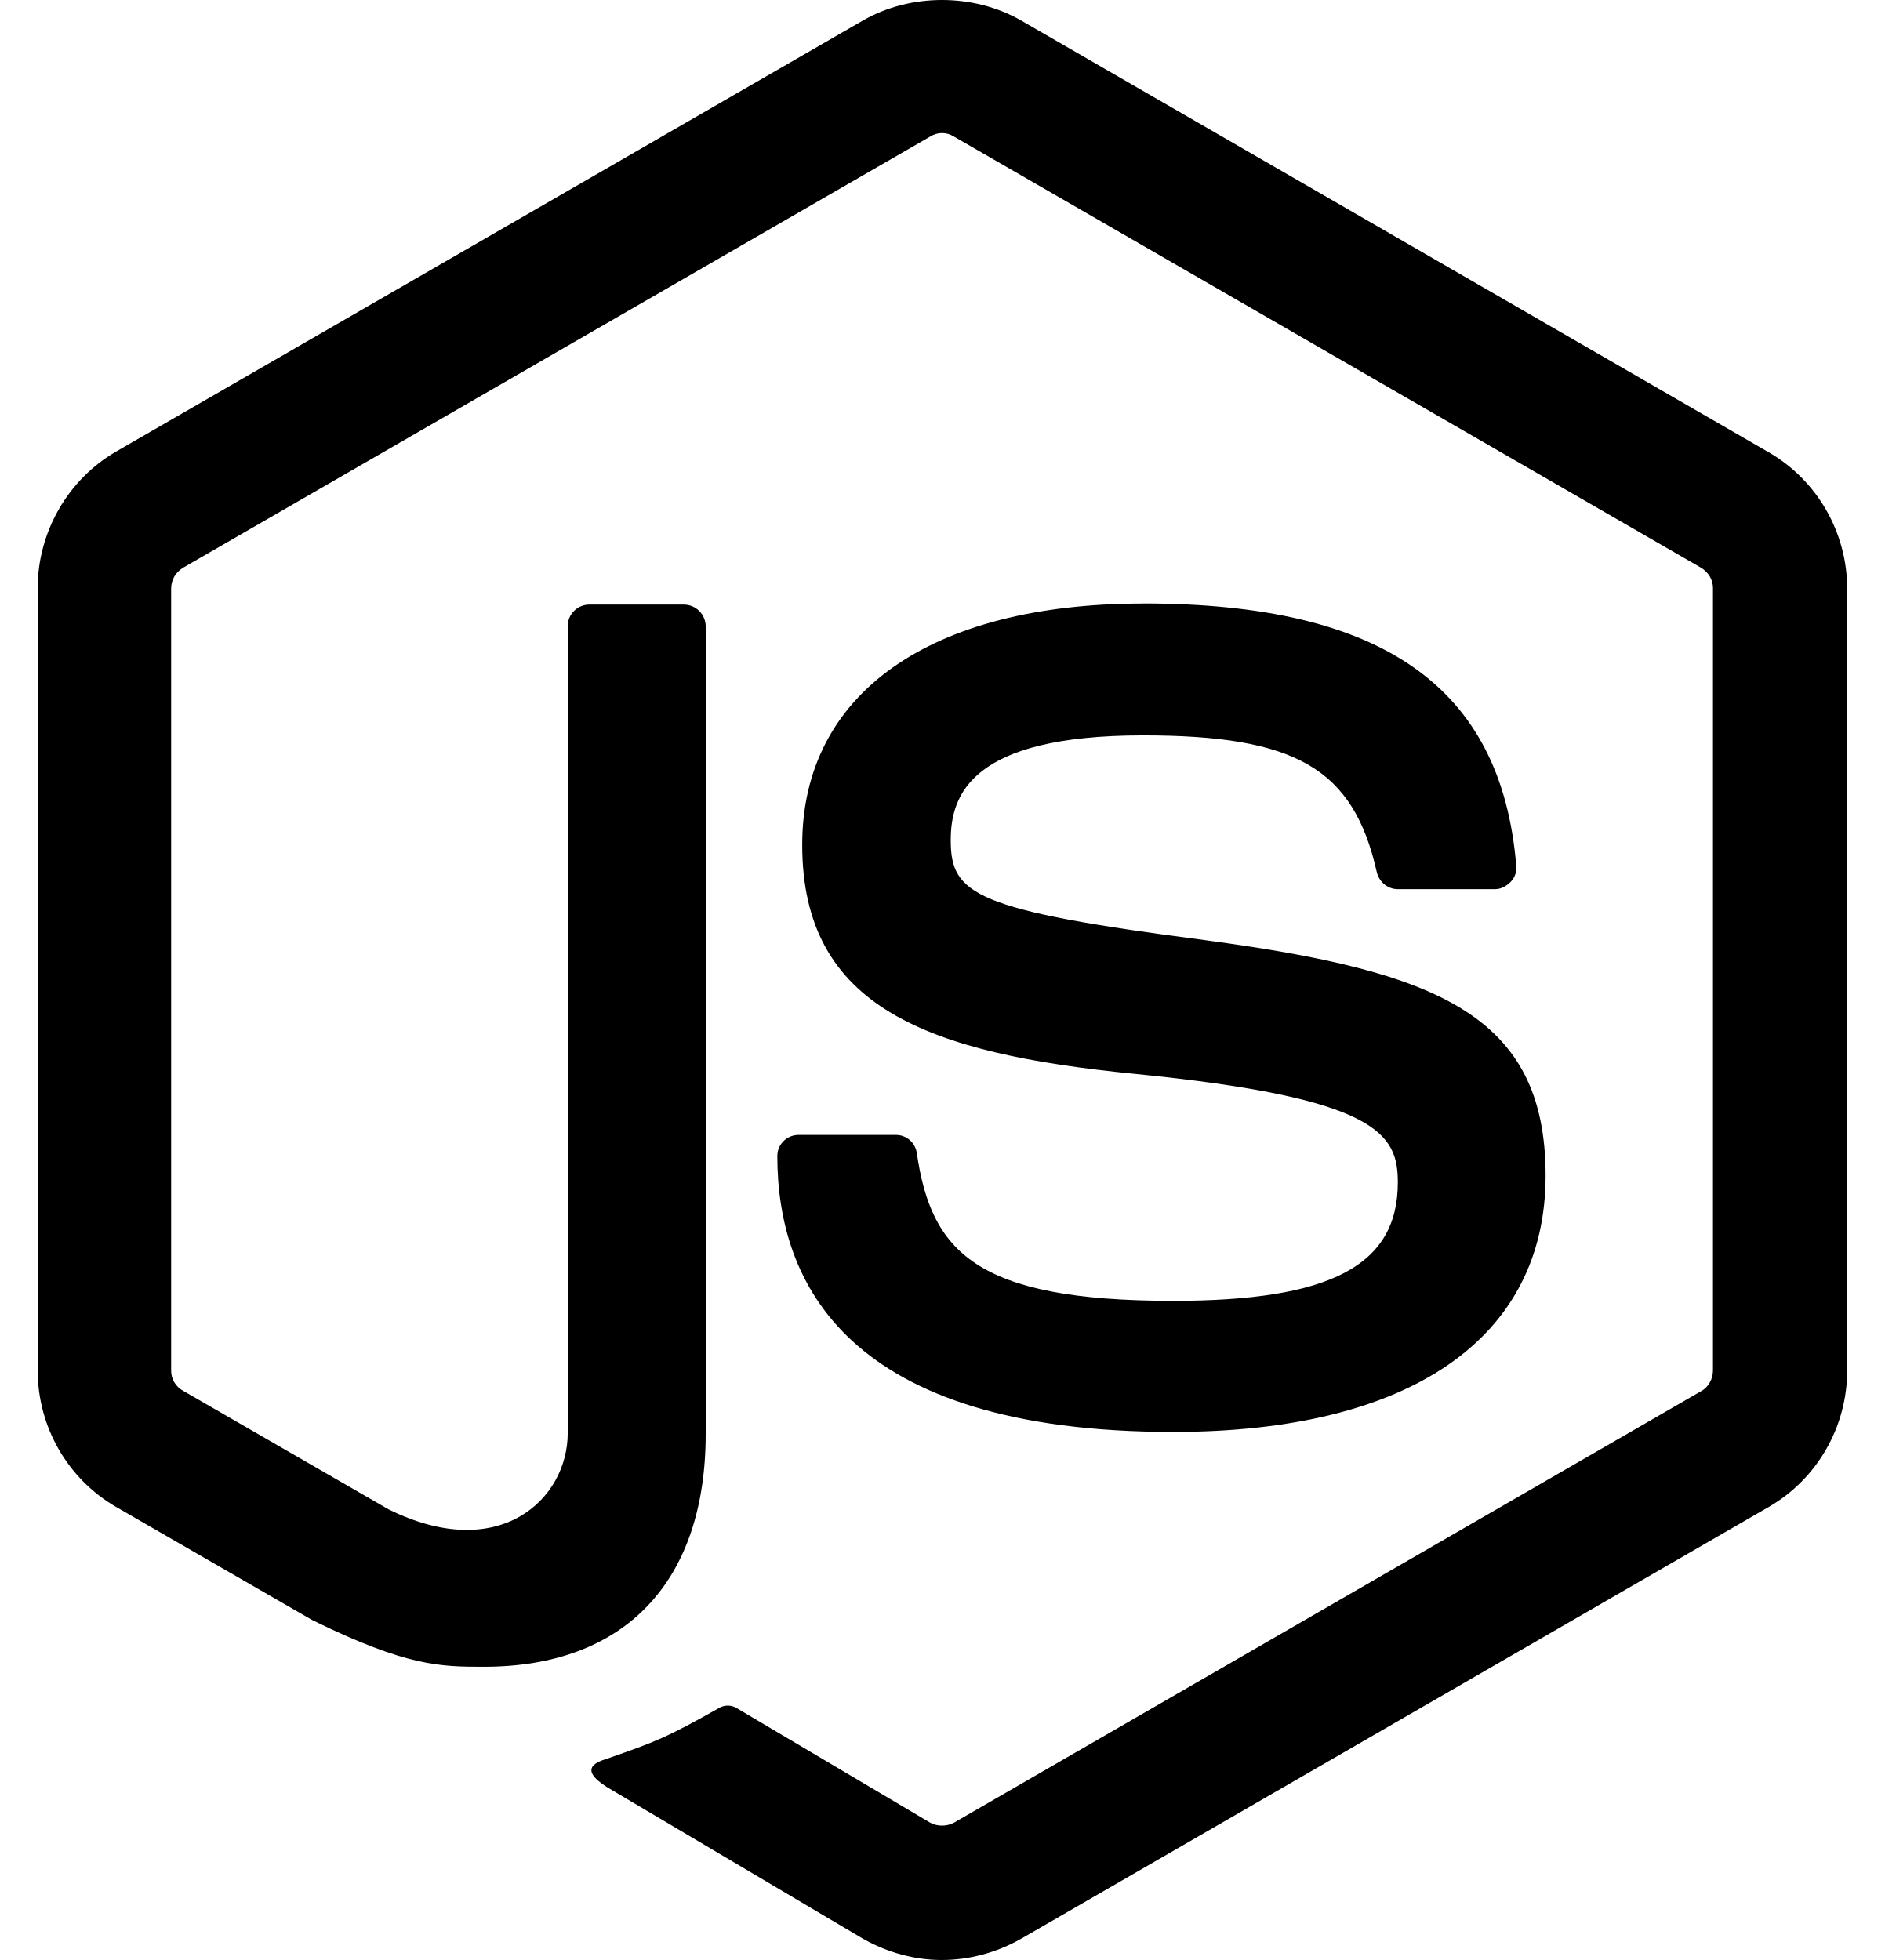
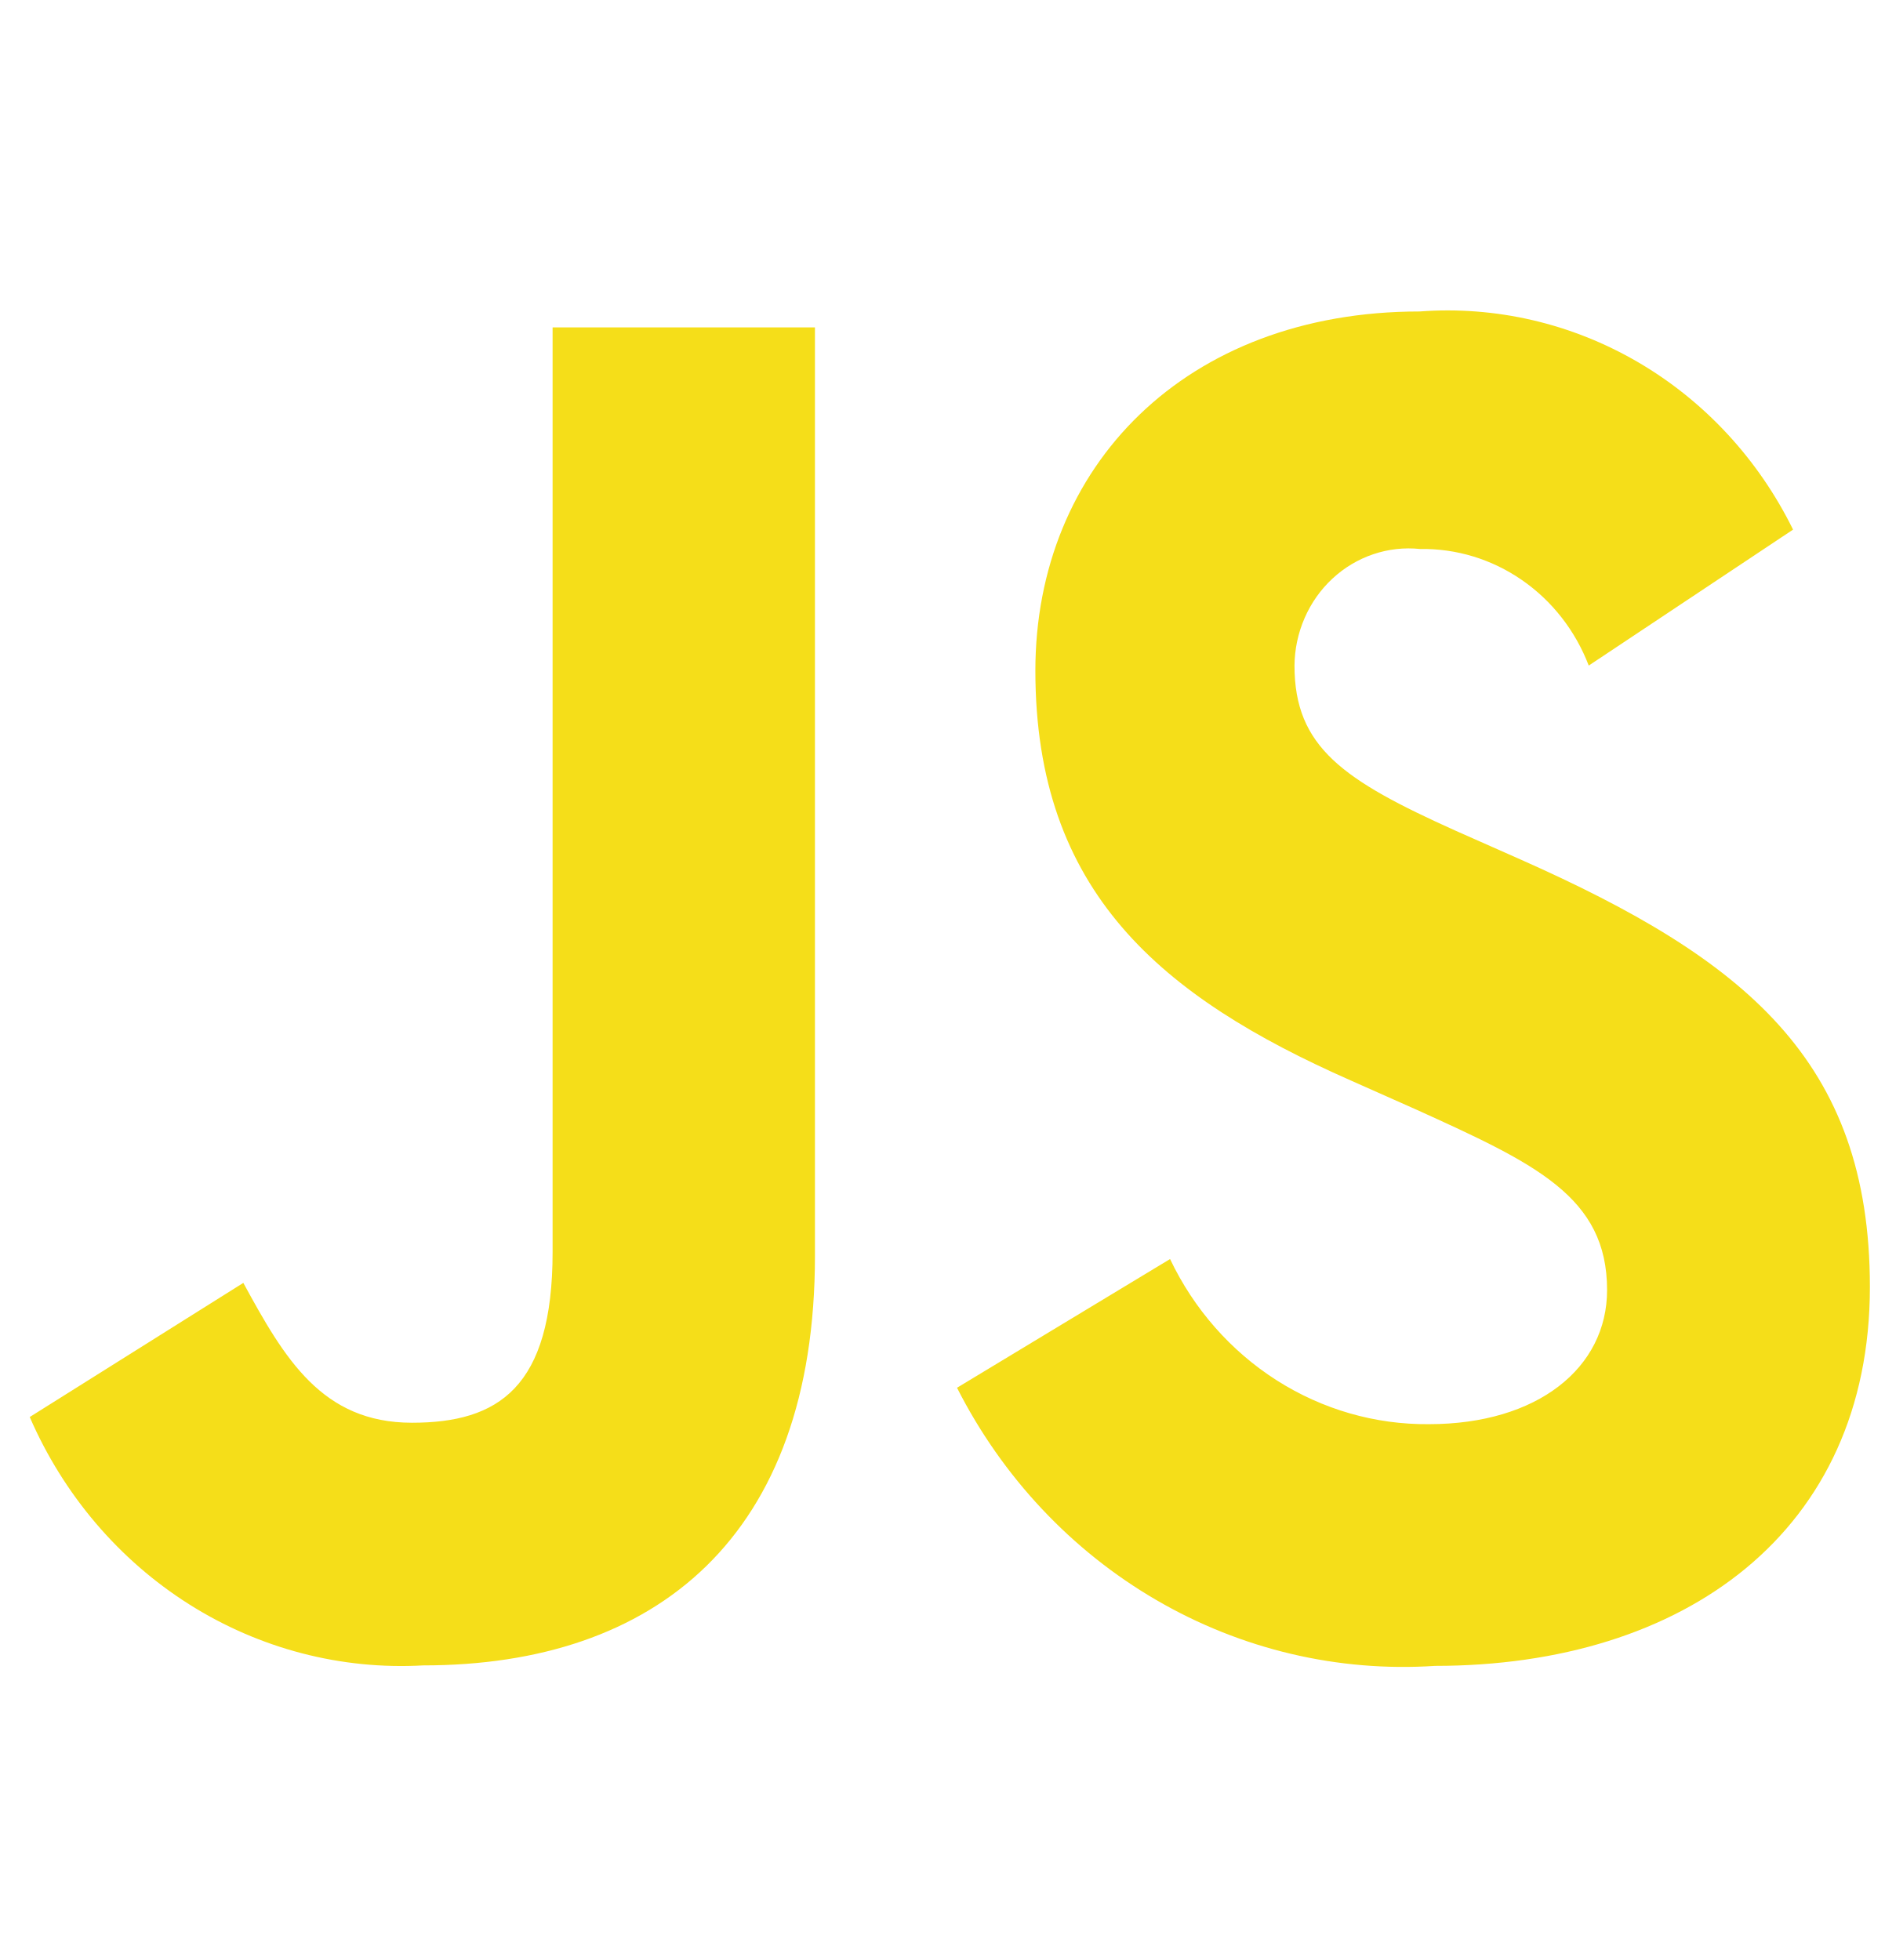
- <svg xmlns="http://www.w3.org/2000/svg" width="50" height="52" viewBox="0 0 24 26" fill="none">
-   <path d="M11.994 0C11.629 0 11.264 0.09 10.949 0.27L1.04 5.99C0.4 6.36 0 7.06 0 7.8V18.18C0 18.93 0.4 19.62 1.04 19.99L3.64 21.49C4.9 22.11 5.35 22.11 5.92 22.11C7.79 22.11 8.86 20.98 8.86 19.02V8.31C8.86 8.233 8.829 8.159 8.775 8.105C8.721 8.051 8.647 8.02 8.57 8.02H7.32C7.282 8.019 7.244 8.027 7.208 8.041C7.173 8.055 7.141 8.077 7.114 8.104C7.087 8.131 7.065 8.163 7.051 8.198C7.037 8.234 7.029 8.272 7.03 8.31V19.01C7.03 19.89 6.12 20.75 4.65 20.02L1.93 18.45C1.881 18.424 1.841 18.385 1.812 18.337C1.784 18.29 1.769 18.235 1.77 18.18V7.81C1.77 7.69 1.83 7.59 1.93 7.53L11.84 1.81C11.886 1.781 11.94 1.765 11.995 1.765C12.05 1.765 12.104 1.781 12.15 1.81L22.06 7.53C22.16 7.59 22.22 7.69 22.22 7.8V18.18C22.22 18.29 22.16 18.4 22.07 18.45L12.15 24.18C12.102 24.205 12.049 24.217 11.995 24.217C11.941 24.217 11.888 24.205 11.84 24.18L9.29 22.67C9.256 22.645 9.215 22.63 9.173 22.626C9.13 22.622 9.088 22.631 9.05 22.65C8.34 23.05 8.21 23.1 7.55 23.33C7.39 23.38 7.14 23.48 7.64 23.76L10.95 25.72C11.27 25.9 11.63 26 11.99 26C12.36 26 12.72 25.9 13.04 25.72L22.96 19.99C23.6 19.62 24 18.93 24 18.18V7.81C24 7.06 23.6 6.37 22.96 6L13.04 0.27C12.724 0.09 12.36 0 11.994 0V0ZM14.66 8.006C11.83 8.006 10.14 9.206 10.14 11.206C10.14 13.376 11.82 13.974 14.54 14.244C17.79 14.564 18.04 15.046 18.04 15.686C18.04 16.786 17.15 17.256 15.06 17.256C12.43 17.256 11.85 16.595 11.66 15.295C11.65 15.228 11.617 15.166 11.565 15.122C11.514 15.078 11.448 15.054 11.38 15.055H10.09C10.016 15.055 9.945 15.085 9.892 15.137C9.839 15.19 9.81 15.261 9.81 15.335C9.81 17.005 10.72 18.995 15.06 18.995C18.2 18.995 20 17.755 20 15.595C20 13.455 18.55 12.885 15.51 12.475C12.42 12.075 12.11 11.865 12.11 11.145C12.11 10.545 12.38 9.755 14.66 9.755C16.69 9.755 17.45 10.195 17.76 11.565C17.79 11.695 17.9 11.795 18.04 11.795H19.33C19.41 11.795 19.48 11.755 19.54 11.695C19.567 11.666 19.588 11.631 19.6 11.593C19.612 11.555 19.615 11.515 19.61 11.475C19.41 9.115 17.84 8.005 14.66 8.005V8.006Z" fill="black" />
+ <svg xmlns="http://www.w3.org/2000/svg" width="50" height="52" viewBox="0 0 63 46" fill="none">
+   <path d="M39.108 32.328C39.903 33.999 41.137 35.403 42.667 36.379C44.197 37.355 45.962 37.865 47.759 37.848C51.393 37.848 53.715 35.965 53.715 33.364C53.715 30.248 51.329 29.143 47.331 27.329L45.138 26.354C38.811 23.56 34.606 20.059 34.606 12.659C34.606 5.84 39.618 0.652 47.449 0.652C49.991 0.461 52.53 1.051 54.751 2.348C56.971 3.645 58.773 5.591 59.931 7.944L53.102 12.489C52.655 11.323 51.876 10.325 50.869 9.63C49.862 8.933 48.675 8.572 47.465 8.592C46.937 8.537 46.404 8.596 45.9 8.767C45.396 8.937 44.932 9.214 44.537 9.581C44.142 9.947 43.825 10.395 43.607 10.896C43.388 11.397 43.272 11.939 43.267 12.489C43.267 15.216 44.897 16.319 48.648 18.008L50.842 18.98C58.294 22.293 62.499 25.669 62.499 33.26C62.499 41.444 56.297 45.928 47.967 45.928C44.722 46.142 41.486 45.378 38.651 43.728C35.816 42.079 33.501 39.614 31.987 36.631L39.108 32.328ZM8.133 33.125C9.511 35.659 10.764 37.8 13.77 37.8C16.651 37.8 18.47 36.631 18.47 32.089V1.184H27.239V32.217C27.239 41.628 21.914 45.912 14.144 45.912C11.4 46.066 8.675 45.355 6.327 43.873C3.98 42.391 2.121 40.207 0.994 37.609L8.133 33.125Z" fill="#F5DE19" />
</svg>
